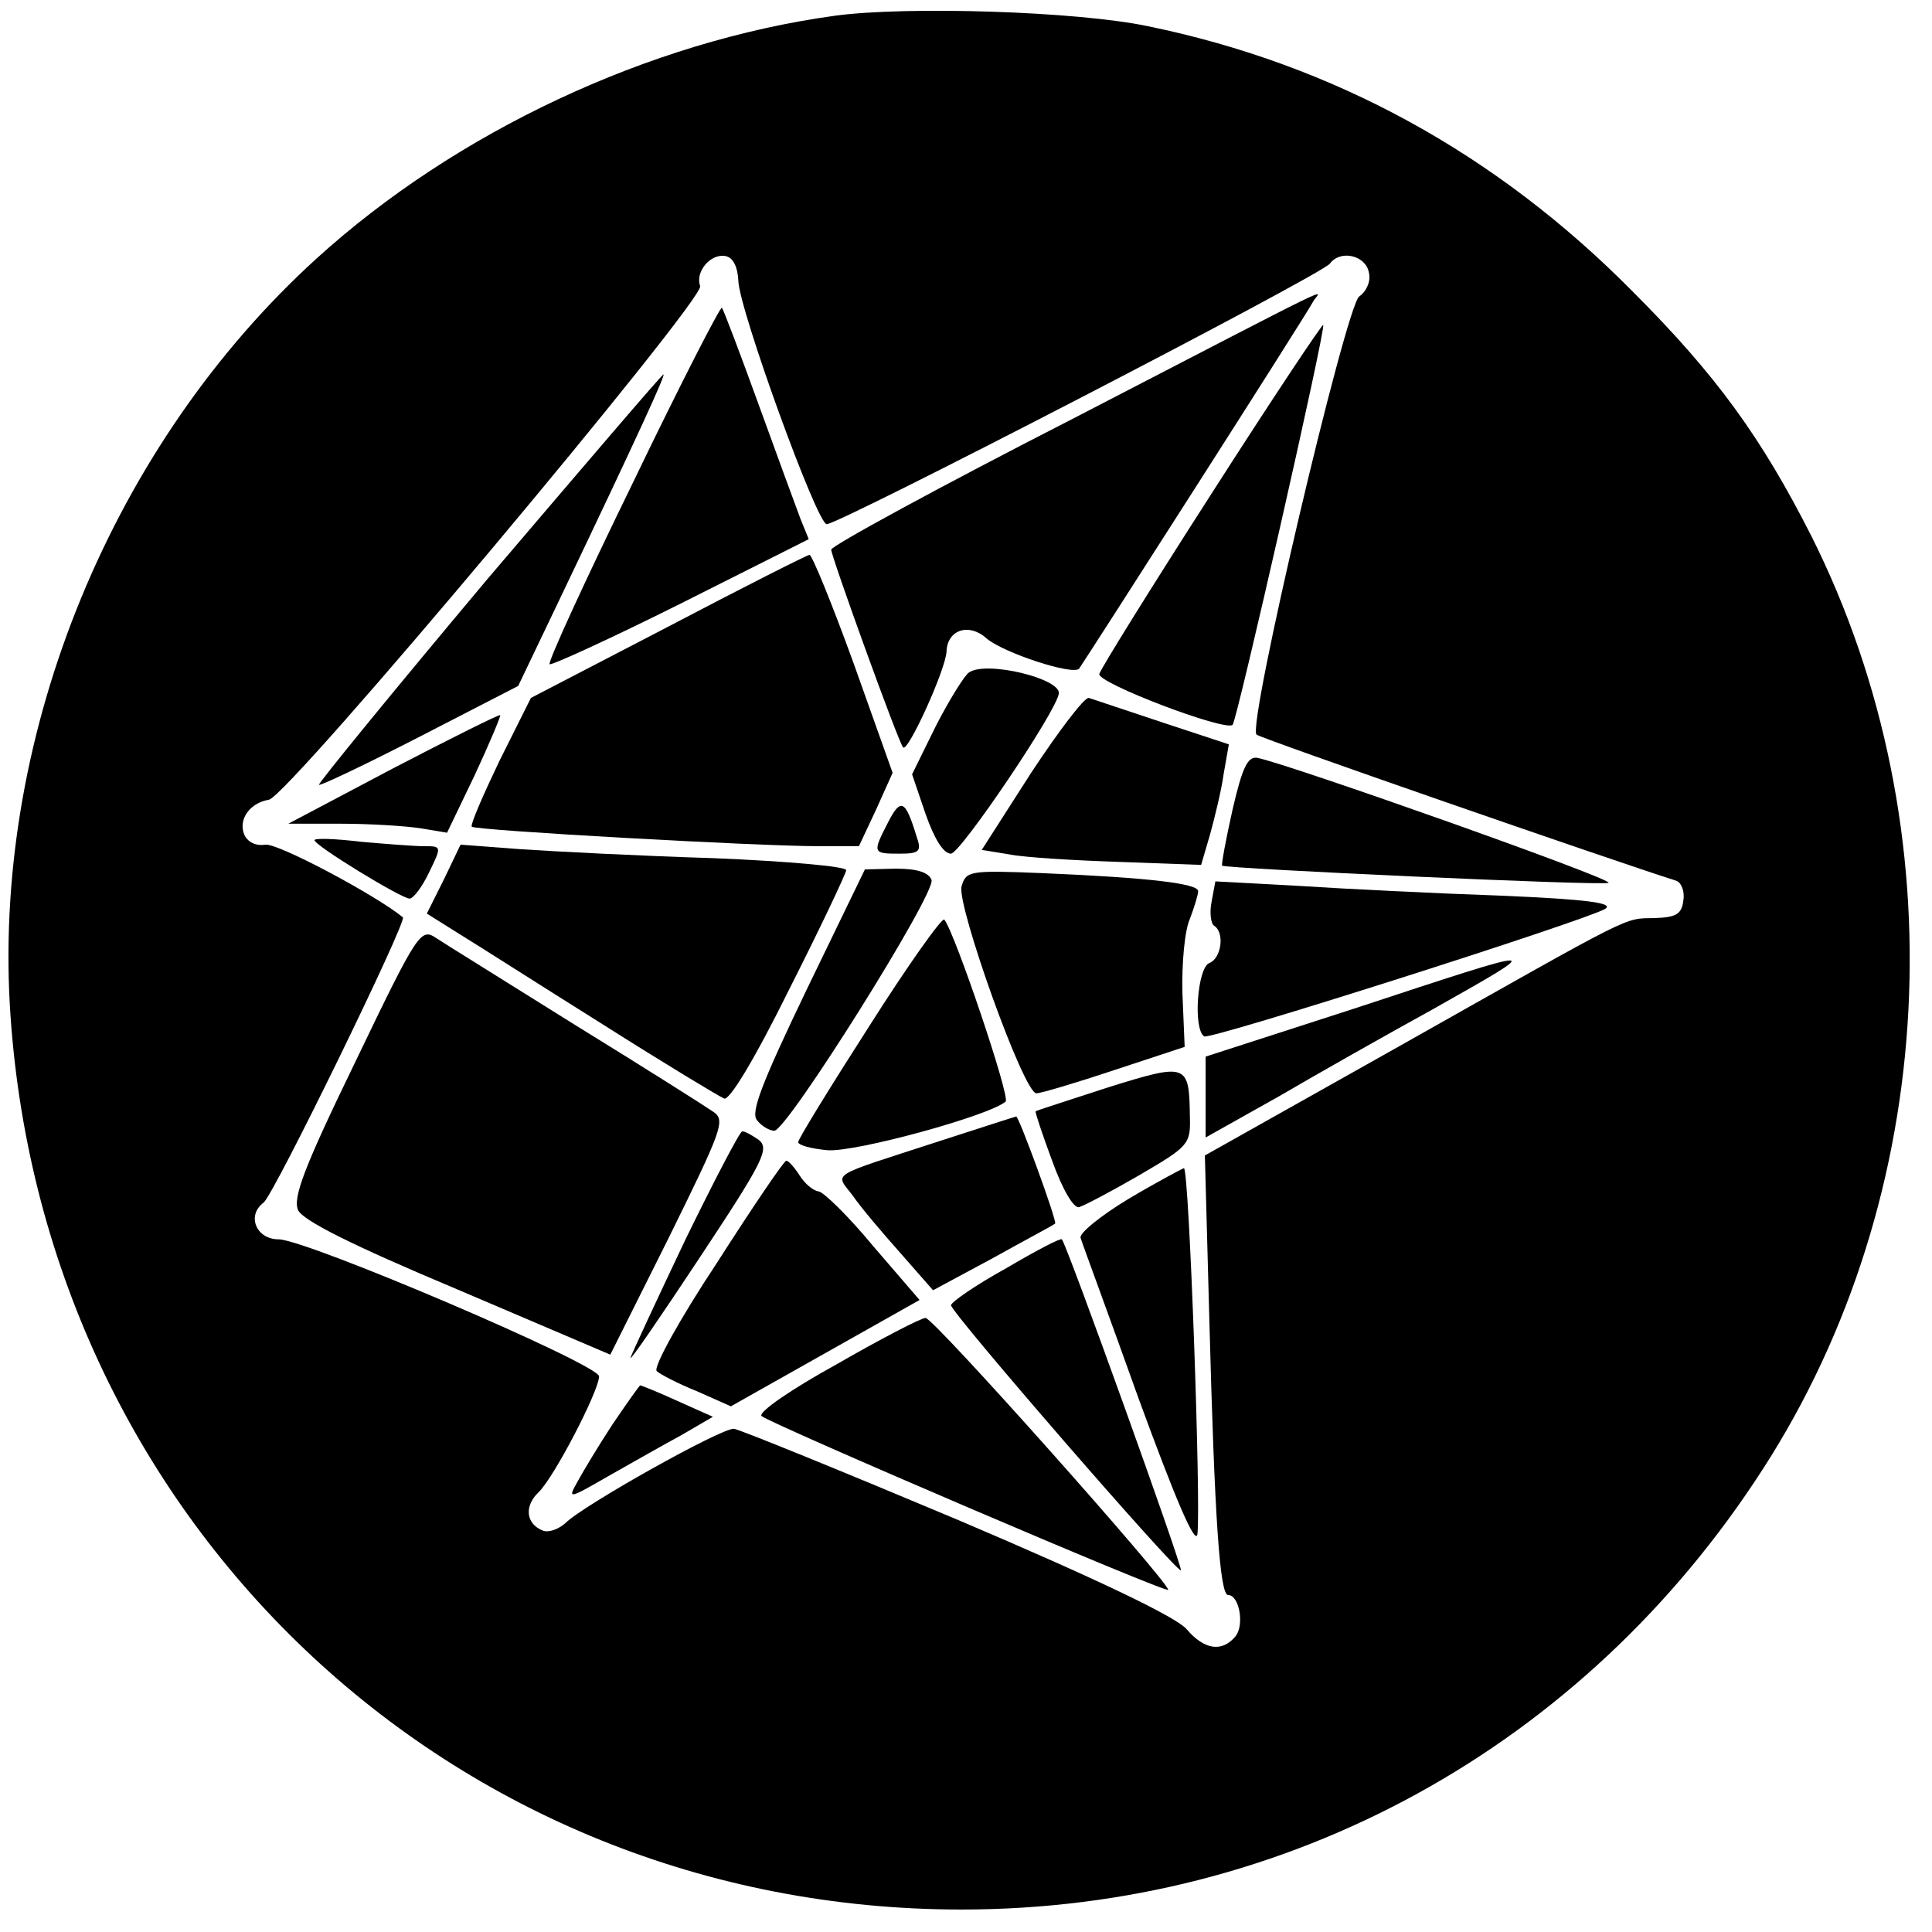
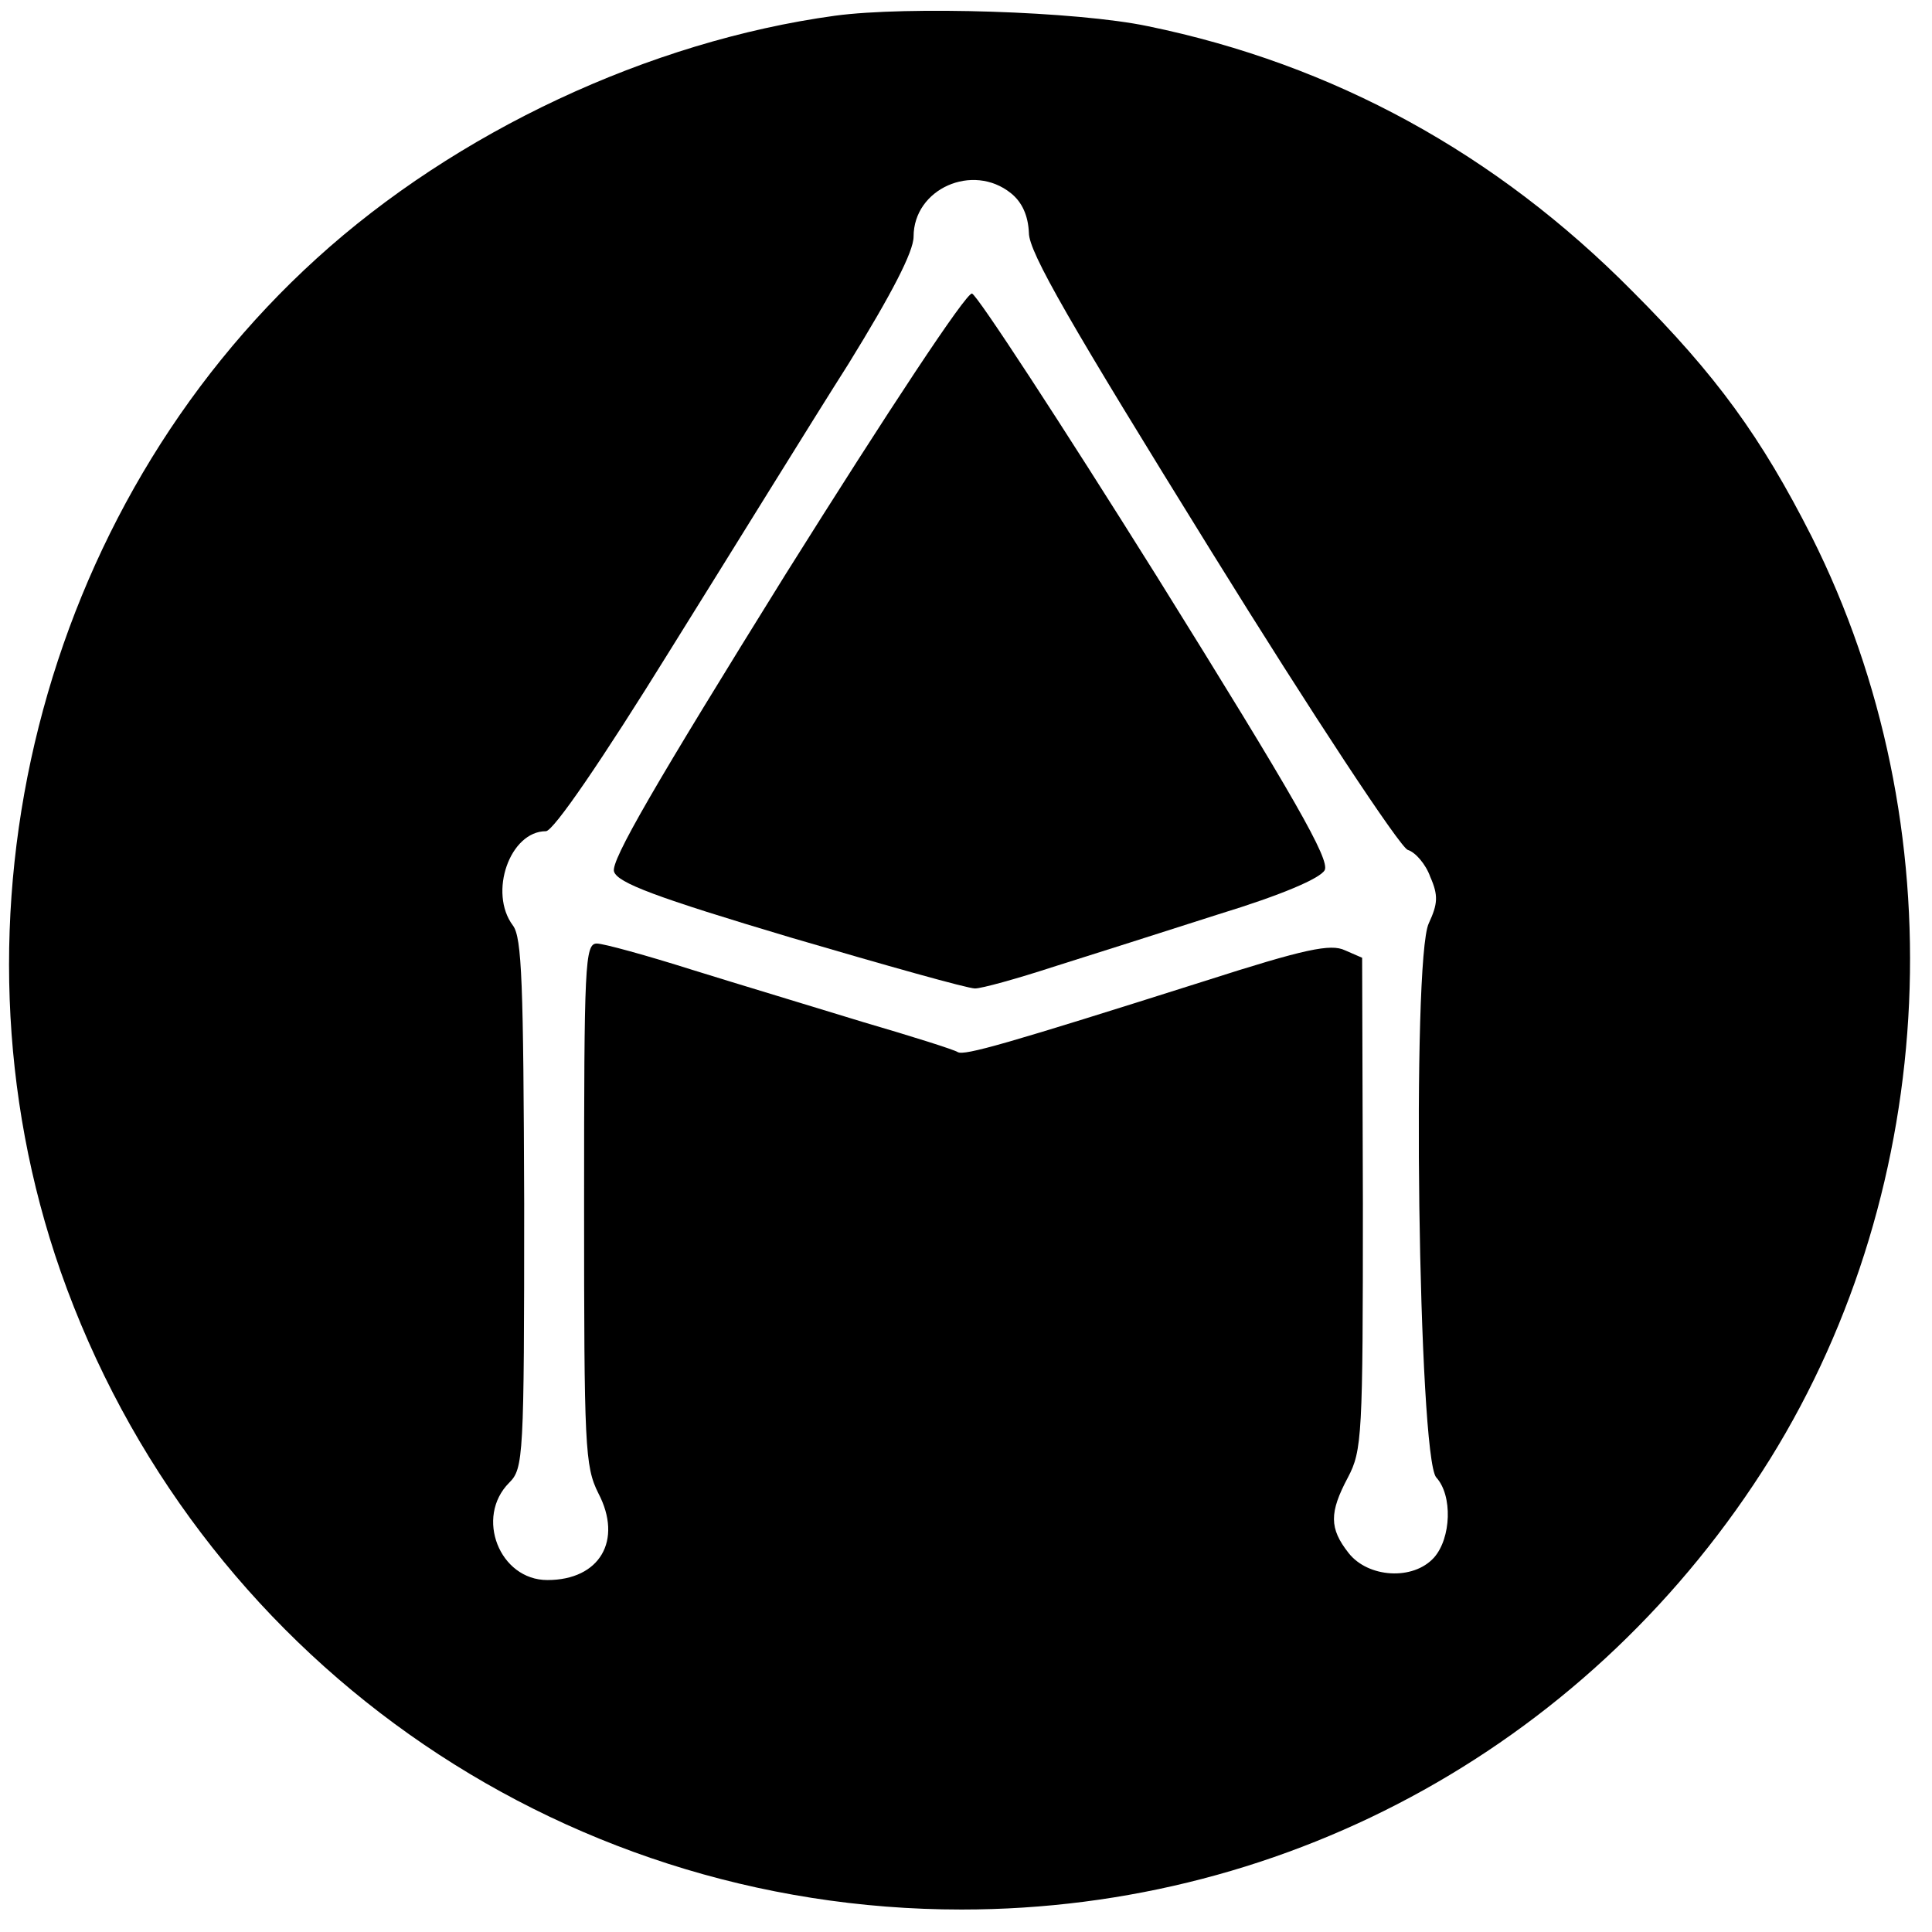
<svg xmlns="http://www.w3.org/2000/svg" version="1.0" width="258pt" height="258pt" viewBox="0 0 258 258" preserveAspectRatio="xMidYMid meet">
  <g transform="translate(0,258) scale(0.1,-0.1)" fill="#000000" stroke="none">
-     <path d="M1115 2559 c-248 -34 -506 -155 -692 -324 -272 -247 -430 -630 -410 -995 39 -687 588 -1210 1271 -1210 436 0 831 217 1070 588 236 365 261 855 65 1246 -67 132 -127 215 -239 327 -182 184 -399 303 -647 354 -95 20 -322 27 -418 14z m-129 -354 c1 -38 105 -325 118 -325 17 0 661 333 672 348 14 19 48 11 52 -12 3 -11 -3 -25 -13 -32 -18 -14 -150 -574 -137 -585 5 -5 478 -169 560 -195 7 -2 12 -14 10 -26 -2 -19 -10 -23 -38 -24 -43 -1 -22 9 -343 -172 l-258 -145 6 -221 c7 -265 14 -366 25 -366 15 0 22 -40 10 -55 -18 -22 -42 -18 -65 9 -13 16 -117 66 -305 146 -157 66 -292 121 -300 122 -17 1 -201 -102 -225 -126 -9 -8 -22 -13 -30 -10 -23 9 -25 33 -6 51 21 20 81 136 81 155 0 16 -391 183 -428 183 -30 0 -43 32 -20 49 14 11 192 376 186 381 -35 29 -168 100 -184 97 -13 -2 -24 4 -28 14 -8 20 8 42 33 46 26 4 583 669 576 686 -7 19 14 44 34 40 10 -2 16 -14 17 -33z" />
-     <path d="M1433 2021 c-178 -91 -323 -170 -323 -175 0 -9 90 -258 96 -264 6 -8 57 104 58 128 1 29 30 39 54 17 23 -19 114 -49 123 -40 6 8 300 467 313 491 9 15 50 35 -321 -157z" />
-     <path d="M845 1935 c-64 -131 -114 -240 -111 -242 2 -2 81 34 175 81 l171 86 -11 27 c-6 16 -31 84 -56 153 -25 69 -47 127 -49 129 -2 2 -56 -103 -119 -234z" />
-     <path d="M1618 1921 c-81 -126 -148 -234 -150 -241 -3 -12 168 -77 178 -68 6 6 125 530 121 534 -1 2 -69 -100 -149 -225z" />
-     <path d="M652 1808 c-126 -150 -228 -275 -226 -276 1 -2 62 27 134 64 l132 68 55 115 c108 226 142 301 139 301 -2 0 -107 -123 -234 -272z" />
-     <path d="M892 1743 l-183 -95 -42 -84 c-22 -46 -39 -85 -37 -88 6 -5 382 -26 463 -26 l54 0 23 49 22 49 -52 146 c-29 80 -56 146 -59 145 -3 0 -88 -43 -189 -96z" />
-     <path d="M1294 1682 c-6 -4 -26 -36 -44 -71 l-32 -65 18 -53 c12 -34 24 -53 34 -53 13 1 141 190 144 214 2 20 -97 44 -120 28z" />
-     <path d="M1377 1548 l-66 -103 37 -6 c20 -4 86 -8 147 -10 l109 -4 12 41 c6 22 15 58 18 80 l7 40 -88 29 c-48 16 -93 31 -99 33 -6 1 -40 -44 -77 -100z" />
-     <path d="M525 1554 l-140 -74 70 0 c39 0 86 -3 106 -6 l36 -6 37 77 c20 43 35 79 34 80 -2 1 -66 -31 -143 -71z" />
-     <path d="M1646 1499 c-9 -40 -15 -73 -14 -75 5 -4 505 -27 516 -23 10 4 -428 159 -469 167 -13 2 -20 -13 -33 -69z" />
-     <path d="M1186 1482 c-21 -41 -21 -42 15 -42 27 0 30 3 23 23 -15 49 -21 52 -38 19z" />
-     <path d="M420 1458 c0 -7 116 -78 127 -78 5 0 17 16 26 35 17 35 17 35 -7 35 -13 0 -51 3 -85 6 -33 4 -61 5 -61 2z" />
-     <path d="M593 1406 l-23 -46 43 -27 c23 -14 109 -69 192 -121 82 -52 155 -96 162 -99 7 -3 40 51 87 146 42 83 76 155 76 159 0 5 -80 12 -177 16 -98 3 -214 9 -258 12 l-80 6 -22 -46z" />
-     <path d="M1077 1258 c-60 -125 -75 -164 -66 -174 6 -8 17 -14 23 -14 17 0 216 317 210 335 -4 10 -19 15 -48 15 l-41 -1 -78 -161z" />
-     <path d="M1284 1396 c-6 -26 83 -276 100 -276 6 0 53 14 104 31 l94 31 -3 72 c-1 39 3 84 10 99 6 16 11 32 11 37 0 10 -65 18 -208 24 -98 4 -102 3 -108 -18z" />
-     <path d="M1618 1376 c-3 -14 -1 -29 3 -32 15 -9 10 -44 -6 -50 -16 -6 -22 -88 -7 -98 8 -5 504 153 535 170 14 8 -22 13 -140 18 -87 3 -208 9 -269 13 l-111 6 -5 -27z" />
-     <path d="M1161 1210 c-52 -81 -95 -151 -95 -155 -1 -4 17 -9 39 -11 37 -3 216 46 238 65 6 7 -68 226 -82 243 -3 3 -48 -60 -100 -142z" />
-     <path d="M475 1163 c-69 -142 -84 -182 -77 -199 7 -14 70 -46 213 -106 l204 -87 78 156 c71 144 76 157 60 168 -10 7 -92 59 -183 115 -91 57 -175 109 -187 117 -21 14 -24 11 -108 -164z" />
-     <path d="M1808 1233 l-198 -64 0 -54 0 -54 98 55 c53 31 145 83 205 116 154 87 156 87 -105 1z" />
-     <path d="M1480 1128 c-52 -17 -96 -31 -97 -32 -1 -1 9 -31 22 -66 14 -39 29 -64 36 -62 7 2 43 21 81 43 65 38 68 41 67 77 -1 72 -3 73 -109 40z" />
-     <path d="M1254 1056 c-150 -49 -139 -41 -115 -73 11 -16 40 -50 64 -77 l43 -49 80 43 c43 24 81 44 83 46 3 3 -49 145 -52 143 -1 0 -47 -15 -103 -33z" />
-     <path d="M915 924 c-38 -80 -71 -151 -73 -157 -2 -7 39 53 92 133 86 130 94 146 79 158 -9 6 -19 12 -22 11 -3 0 -37 -65 -76 -145z" />
-     <path d="M957 893 c-49 -74 -85 -139 -80 -144 4 -4 29 -17 54 -27 l45 -20 126 71 126 71 -62 72 c-33 40 -67 73 -73 73 -7 1 -18 10 -25 21 -7 11 -15 20 -18 20 -3 0 -45 -62 -93 -137z" />
-     <path d="M1507 979 c-38 -23 -66 -46 -64 -52 2 -7 38 -104 78 -216 48 -131 75 -195 78 -180 5 38 -11 489 -18 489 -3 -1 -37 -19 -74 -41z" />
-     <path d="M1343 886 c-40 -22 -73 -45 -73 -49 0 -10 302 -358 307 -354 3 3 -153 437 -159 442 -2 2 -36 -16 -75 -39z" />
-     <path d="M1117 758 c-60 -33 -105 -64 -100 -69 11 -10 543 -238 543 -232 0 11 -313 363 -324 363 -6 0 -60 -28 -119 -62z" />
-     <path d="M818 678 c-19 -29 -40 -64 -47 -77 -13 -23 -12 -23 40 7 30 17 74 42 98 55 l43 25 -47 21 c-26 12 -49 21 -50 21 -1 0 -18 -24 -37 -52z" />
+     <path d="M1115 2559 c-248 -34 -506 -155 -692 -324 -369 -335 -507 -881 -342 -1353 180 -512 660 -852 1203 -852 441 0 845 225 1080 602 227 366 249 846 55 1232 -67 132 -127 215 -239 327 -182 184 -399 303 -647 354 -95 20 -322 27 -418 14z m235 -237 c15 -12 23 -30 24 -53 0 -26 55 -121 244 -426 135 -218 252 -395 262 -398 10 -3 24 -19 30 -36 11 -25 10 -36 -2 -62 -23 -48 -14 -713 10 -740 22 -24 20 -81 -3 -107 -28 -31 -88 -27 -114 6 -26 33 -26 54 -1 101 19 36 20 56 20 366 l-1 328 -23 10 c-19 9 -53 2 -187 -41 -265 -84 -321 -100 -330 -95 -4 3 -61 21 -126 40 -65 20 -168 51 -229 70 -60 19 -118 35 -127 35 -16 0 -17 -28 -17 -348 0 -324 1 -350 19 -386 33 -63 2 -116 -68 -116 -64 0 -97 84 -51 130 19 19 20 33 20 373 -1 294 -3 355 -15 371 -33 44 -4 126 44 126 10 0 75 95 166 242 83 133 189 305 238 382 58 94 87 150 87 170 0 64 79 99 130 58z" />
+     <path d="M1049 1813 c-174 -280 -234 -383 -229 -397 5 -15 55 -34 236 -88 126 -37 236 -68 246 -68 9 0 56 13 105 29 48 15 148 47 220 70 85 26 136 48 142 59 7 14 -39 95 -224 392 -129 206 -240 376 -247 378 -8 1 -111 -155 -249 -375z" />
  </g>
</svg>
